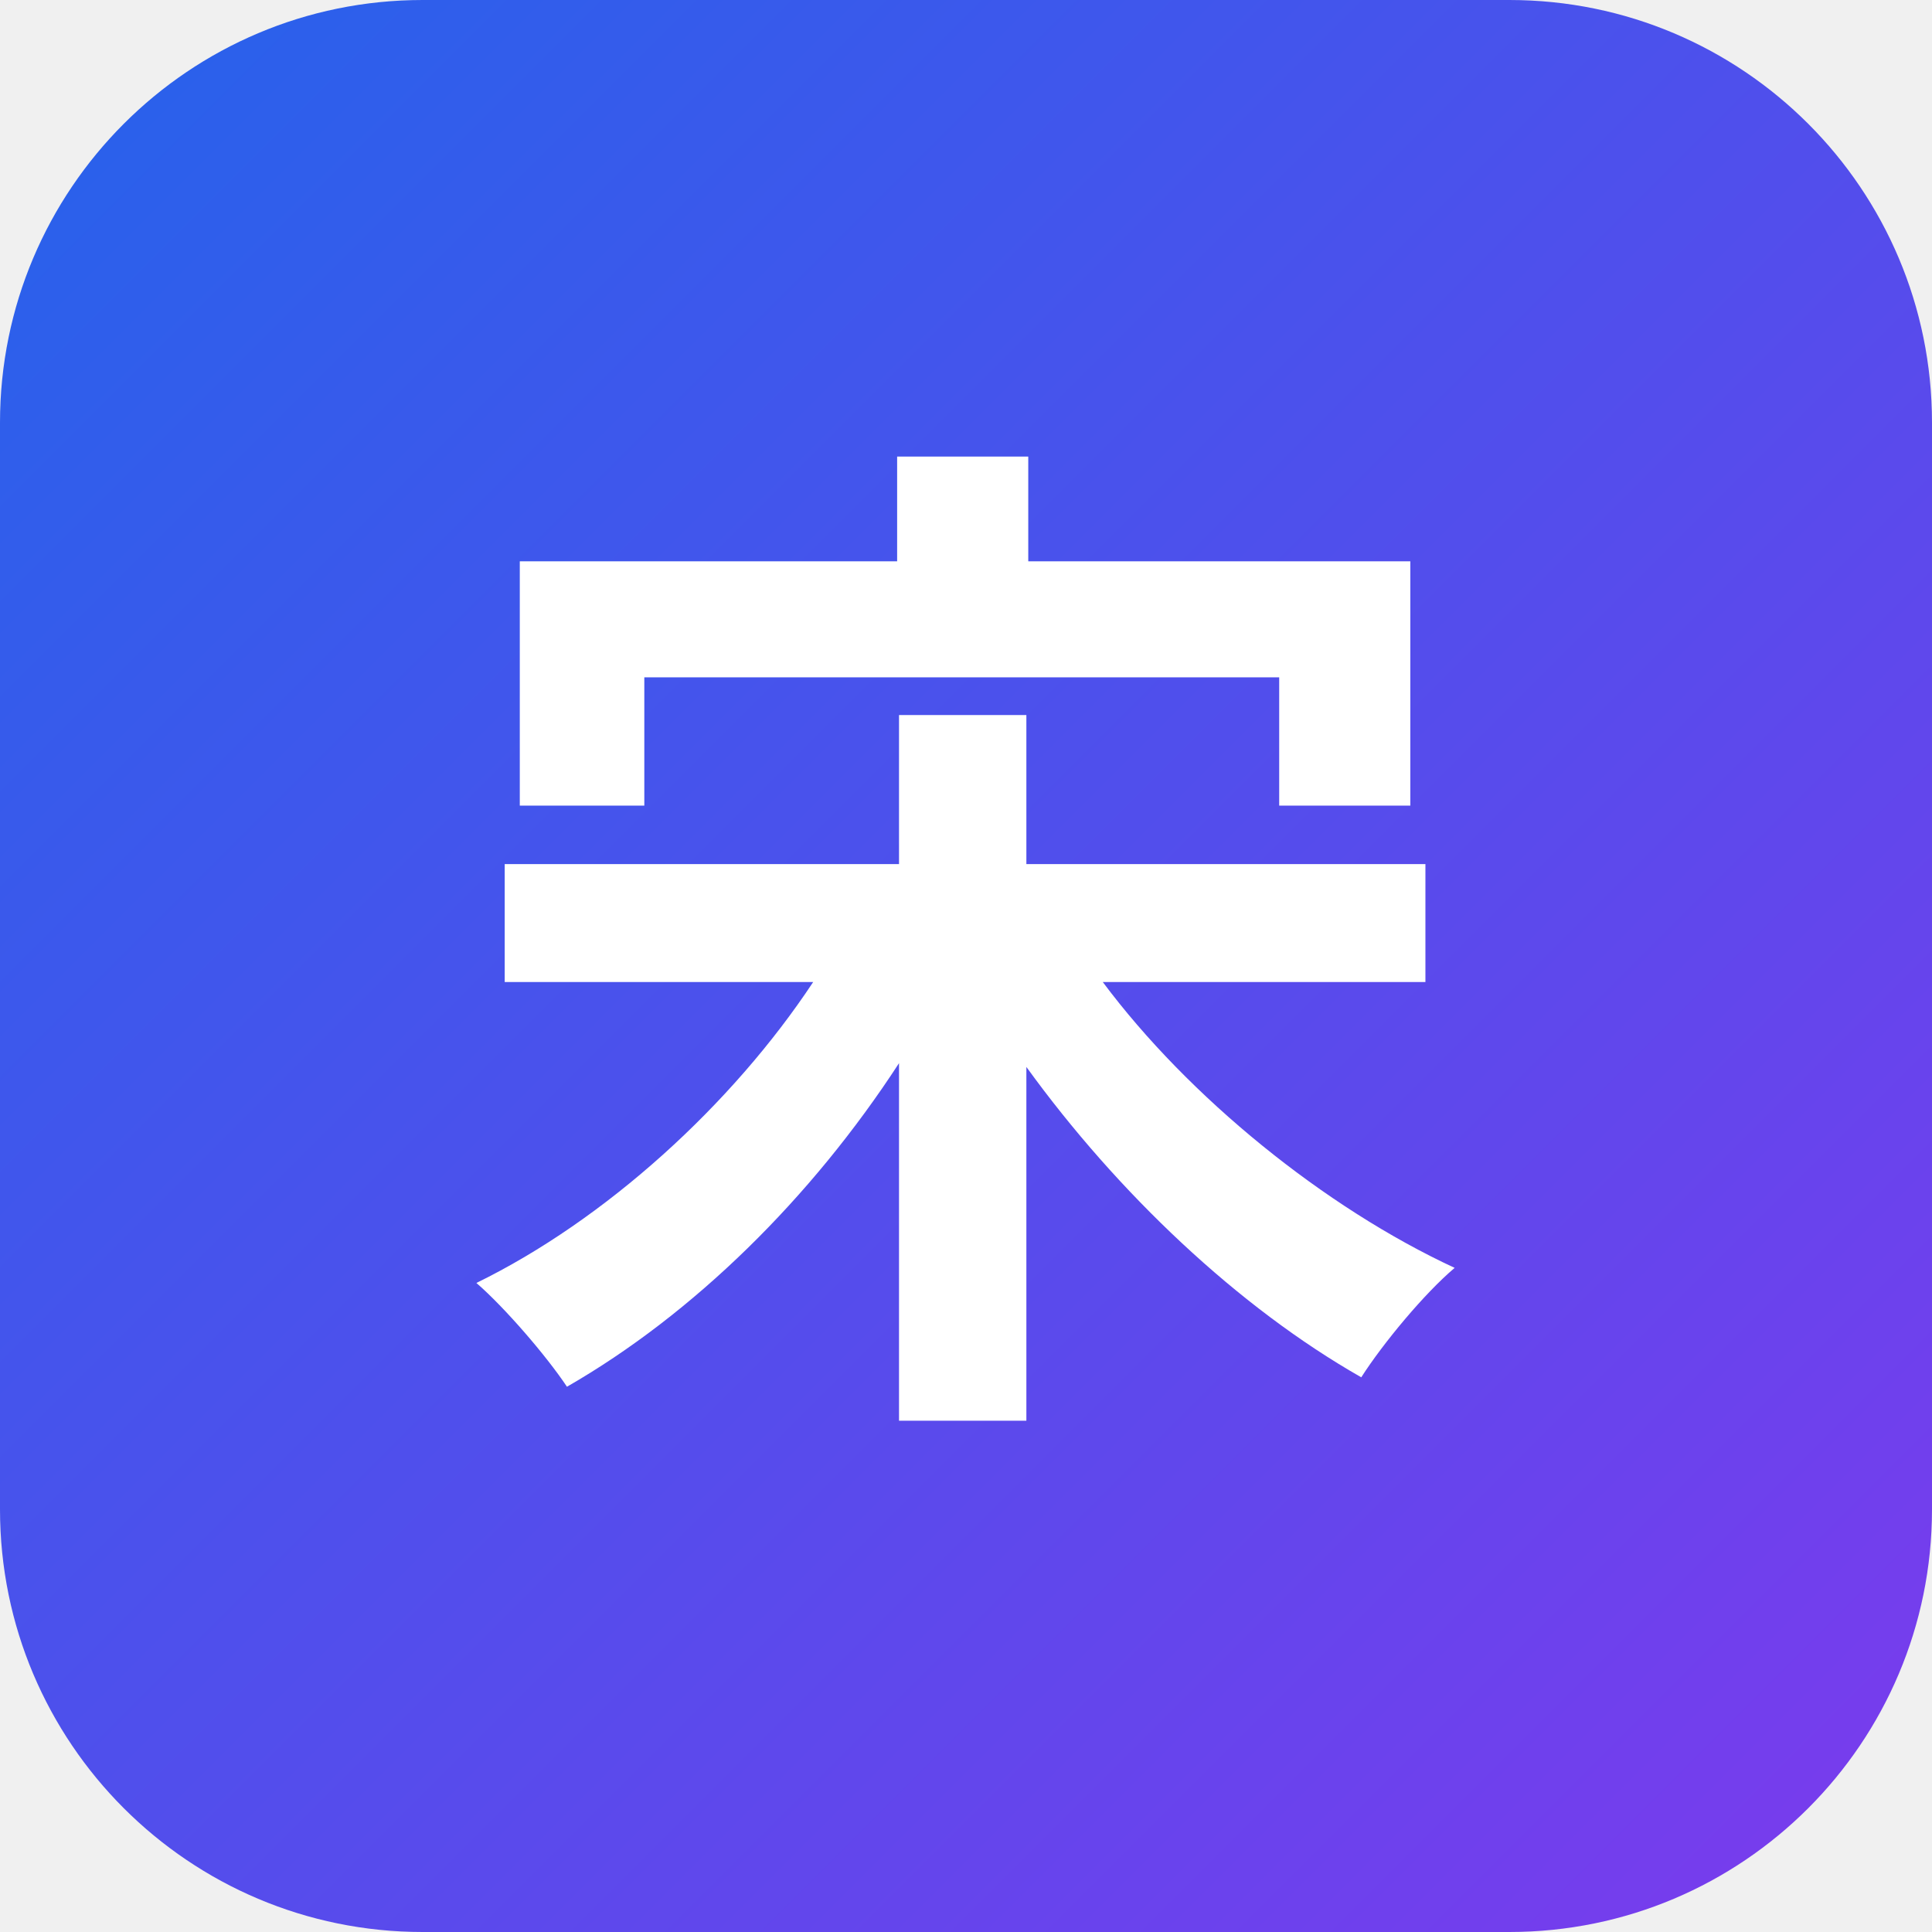
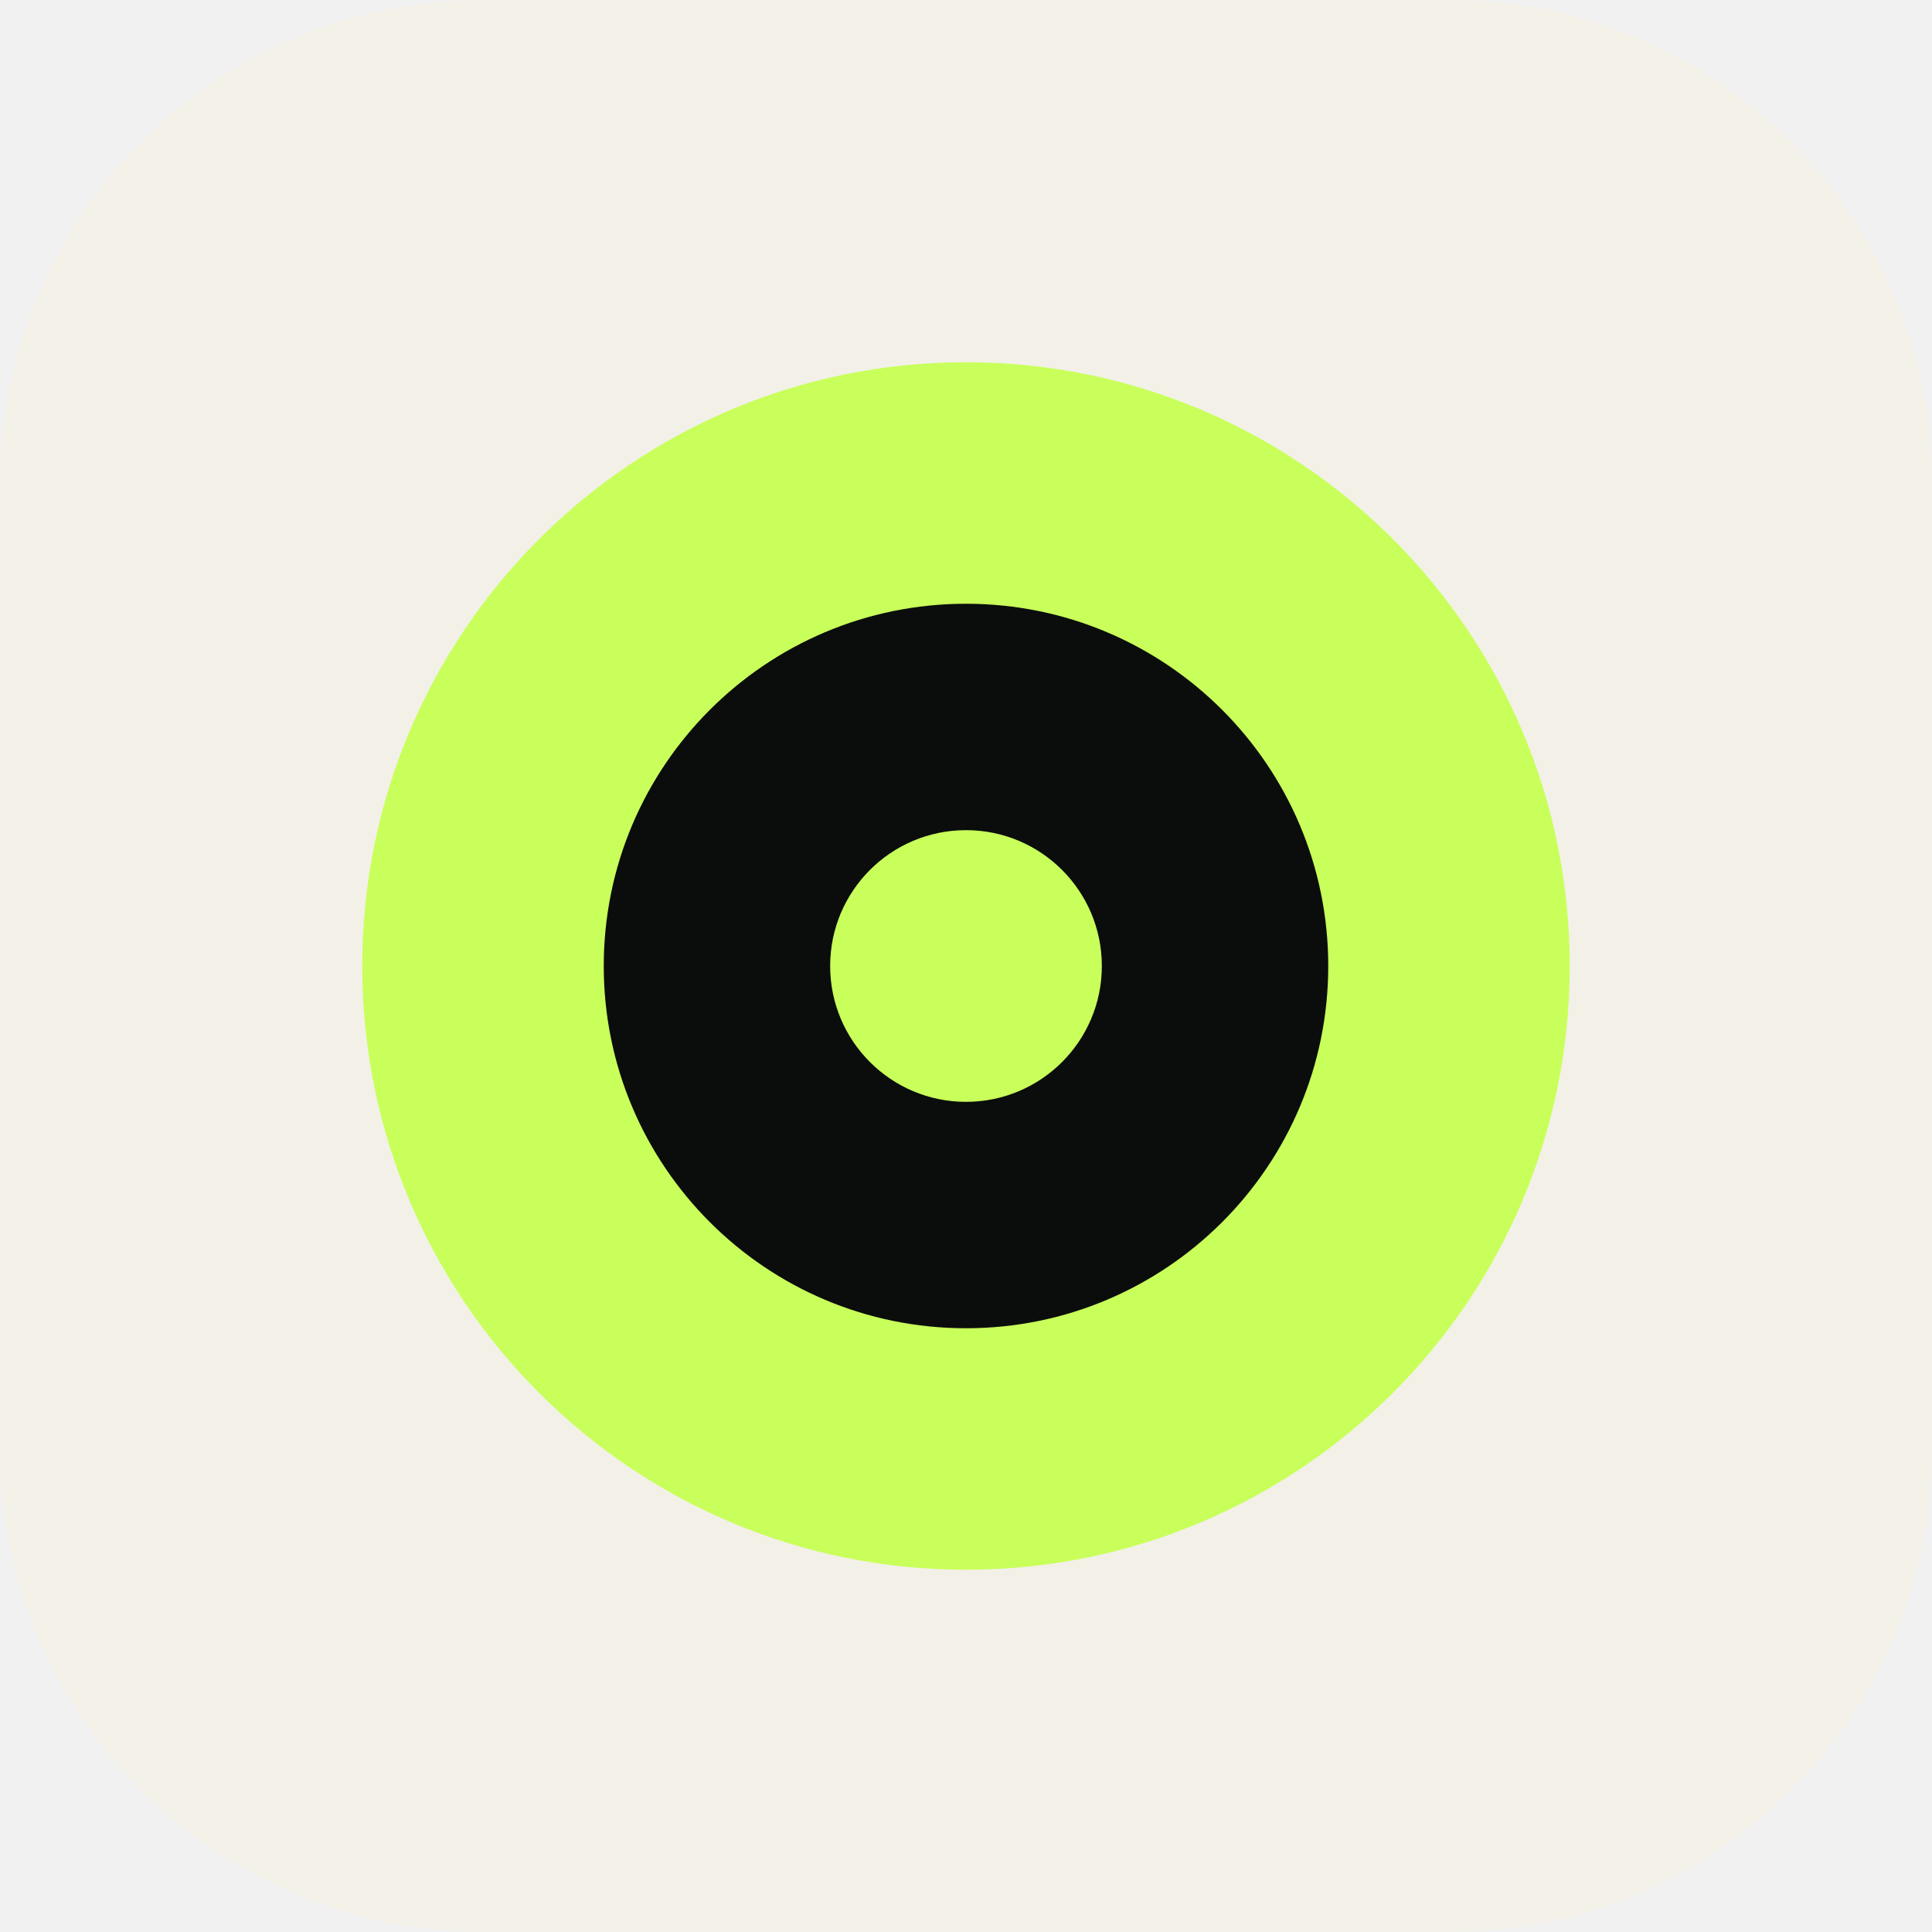
<svg xmlns="http://www.w3.org/2000/svg" viewBox="0 0 32 32">
-   <defs>
-     <linearGradient id="g" x1="0" y1="0" x2="1" y2="1">
-       <stop offset="0" stop-color="#2563eb" />
-       <stop offset="1" stop-color="#7c3aed" />
-     </linearGradient>
-   </defs>
-   <rect width="32" height="32" rx="7" fill="url(#g)" />
-   <text x="16" y="22" font-family="Noto Sans SC, system-ui, sans-serif" font-size="17" font-weight="700" fill="white" text-anchor="middle">宋</text>
+   <rect width="32" height="32" rx="8" fill="#f3f0e8" />
+   <circle cx="16" cy="16" r="10" fill="#c9ff5a" />
+   <circle cx="16" cy="16" r="6" fill="#0b0d0c" />
+   <circle cx="16" cy="16" r="2.25" fill="#c9ff5a" />
</svg>
